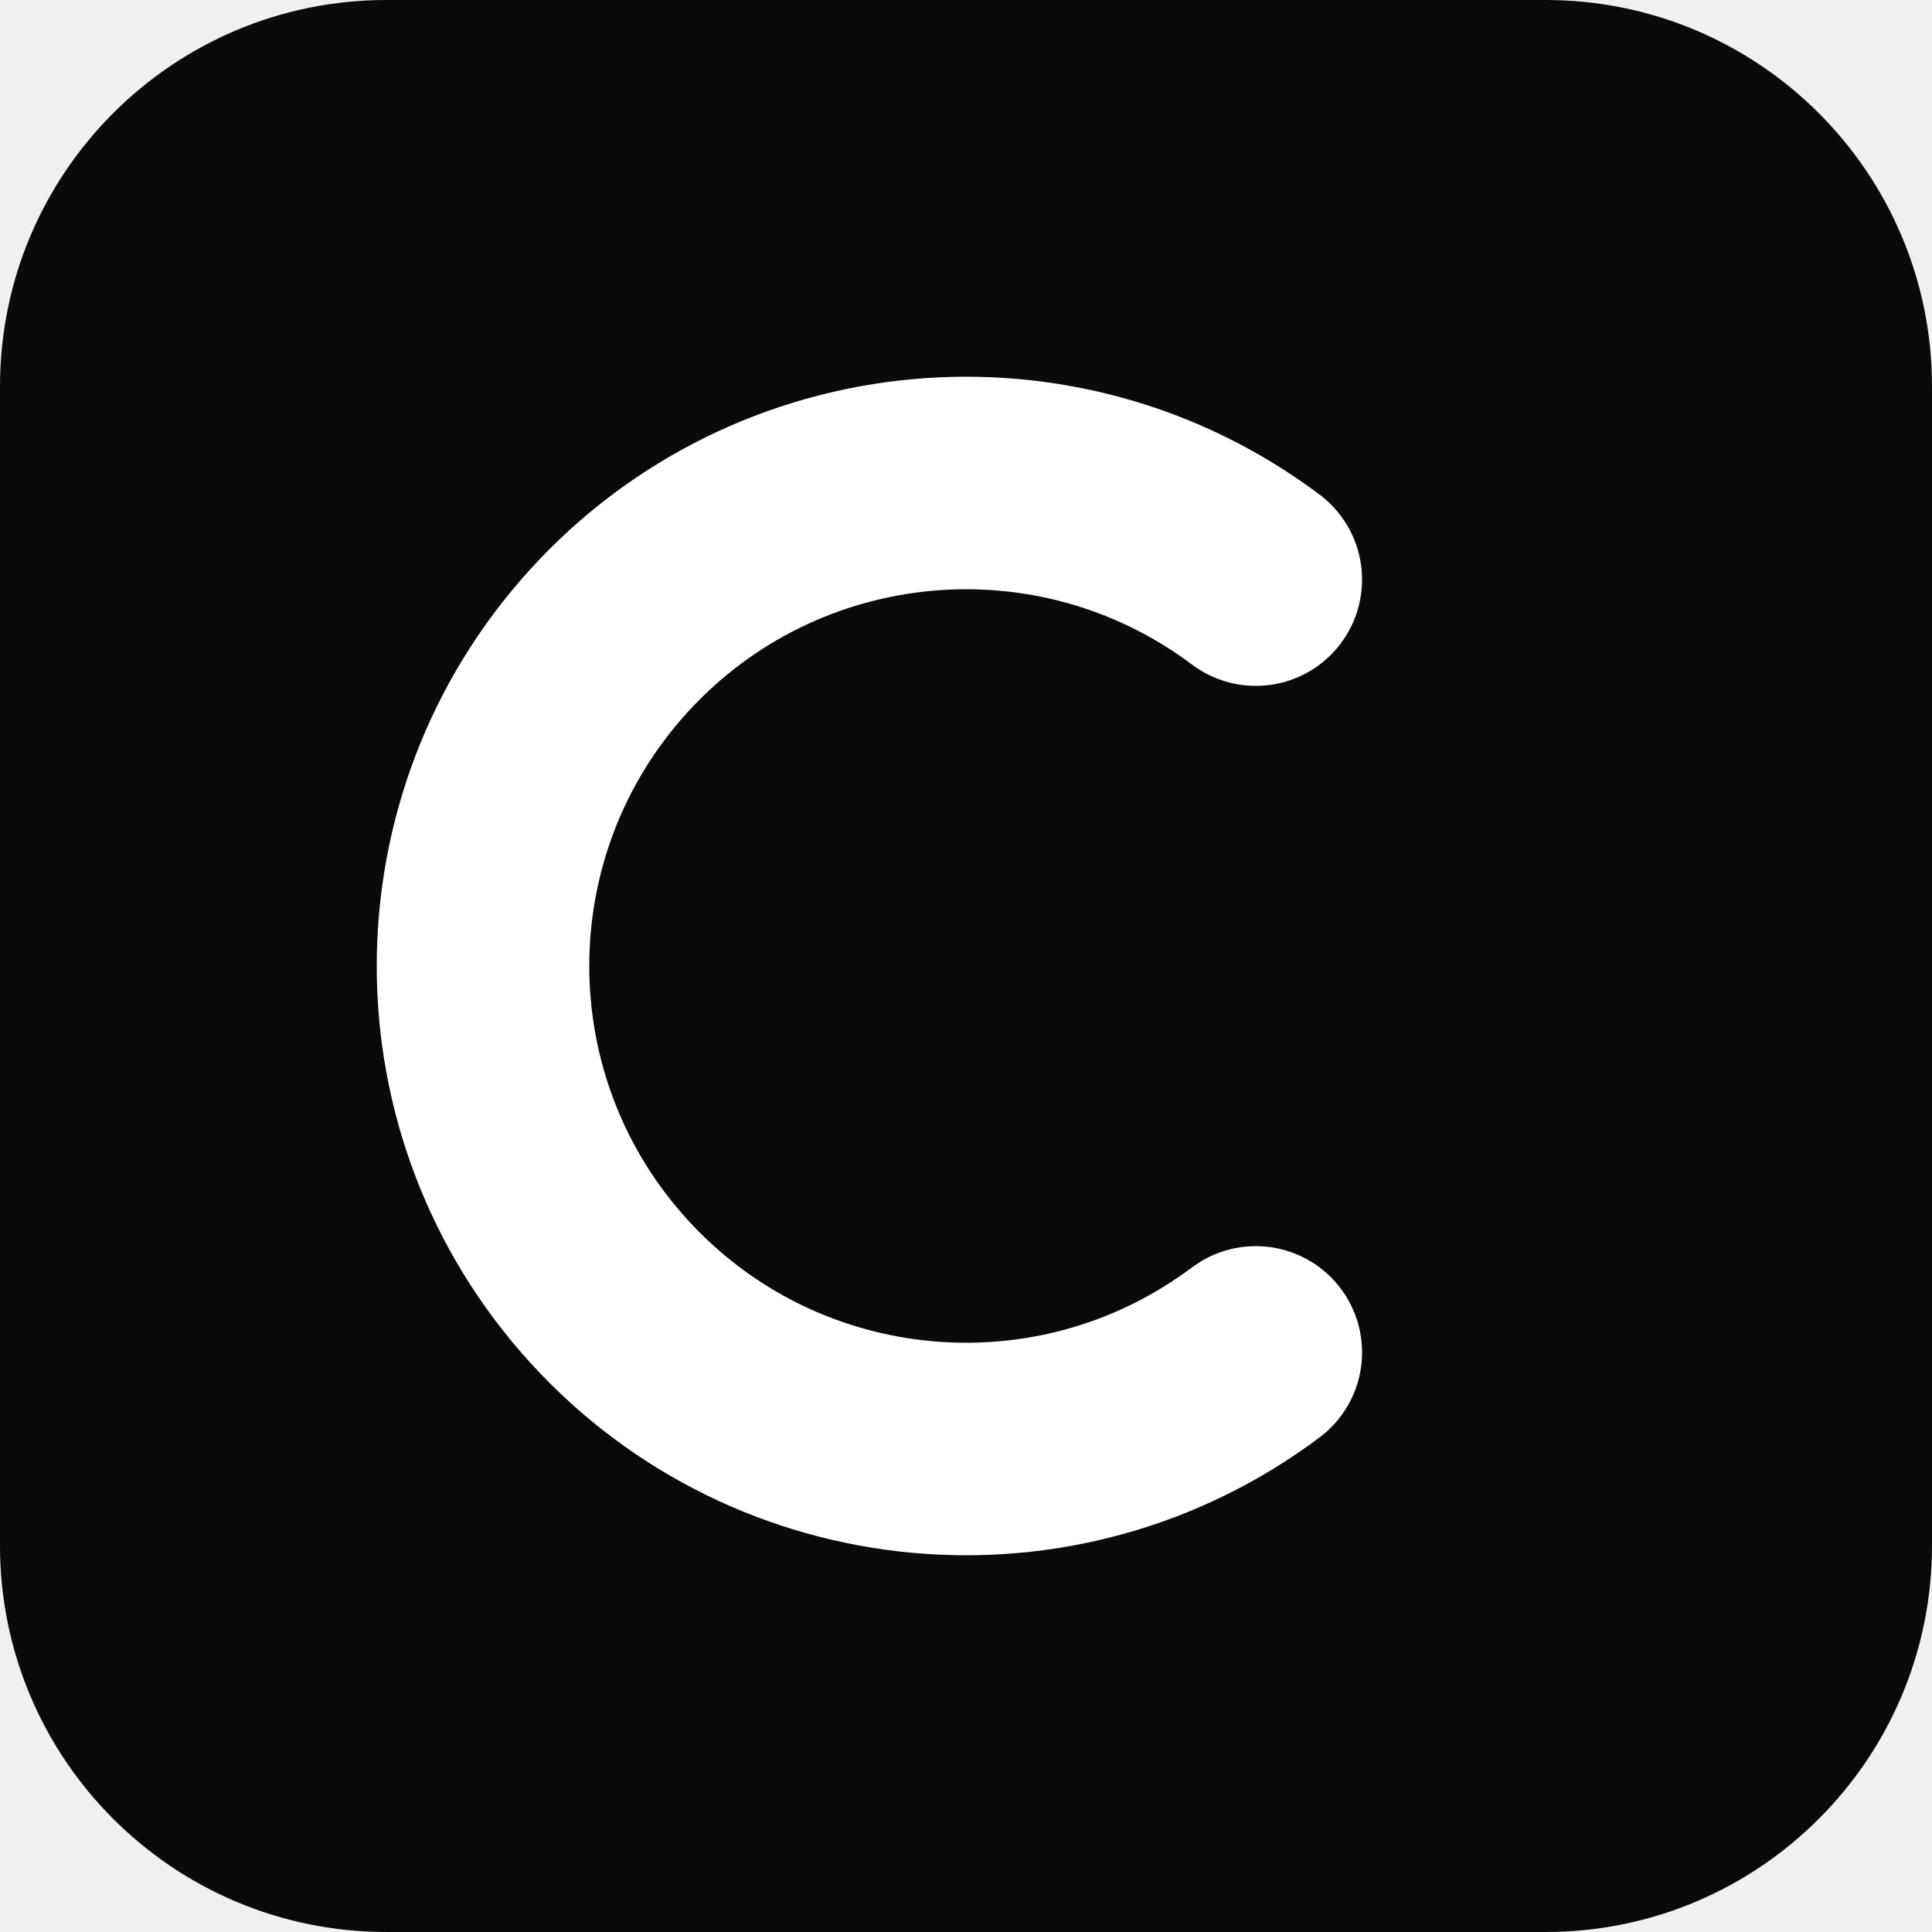
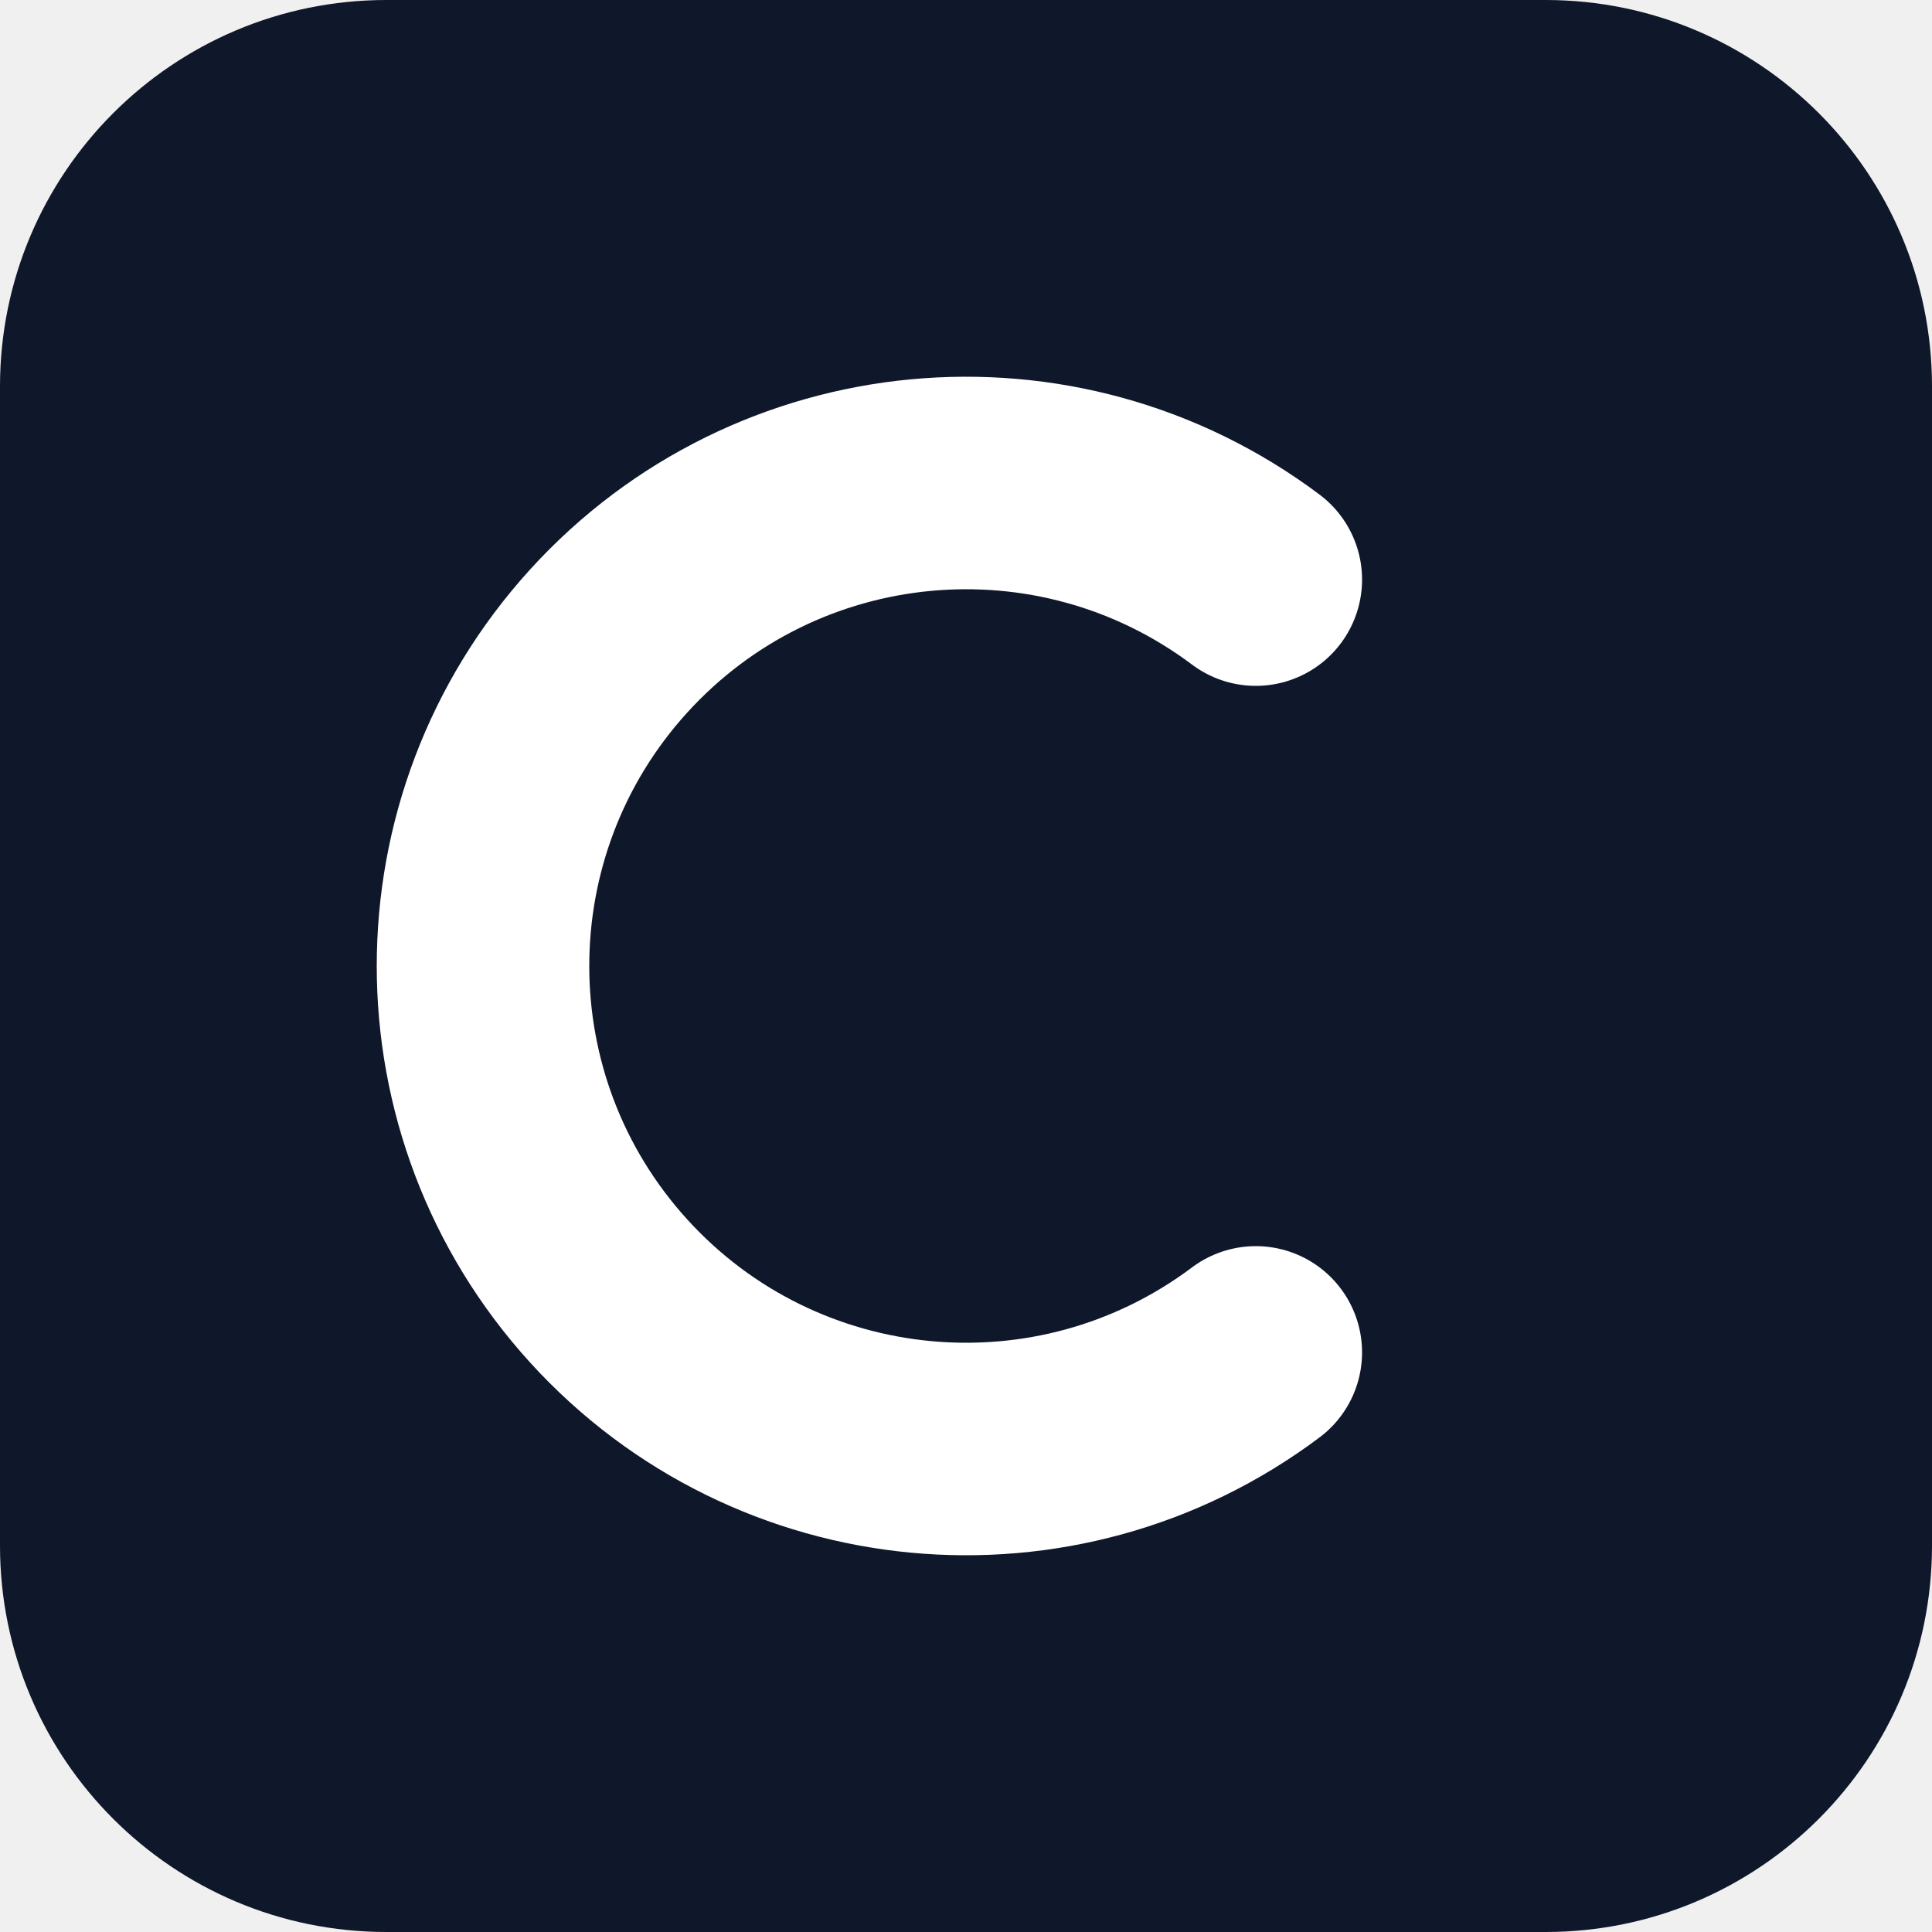
<svg xmlns="http://www.w3.org/2000/svg" viewBox="0 0 200 200" fill="none">
-   <rect width="200" height="200" rx="40" fill="#0a0a0a" />
+   <rect width="200" height="200" rx="40" fill="#0f172a" />
  <path d="M130 60 A50 50 0 1 0 130 140" stroke="white" stroke-width="22" stroke-linecap="round" fill="none" />
</svg>
